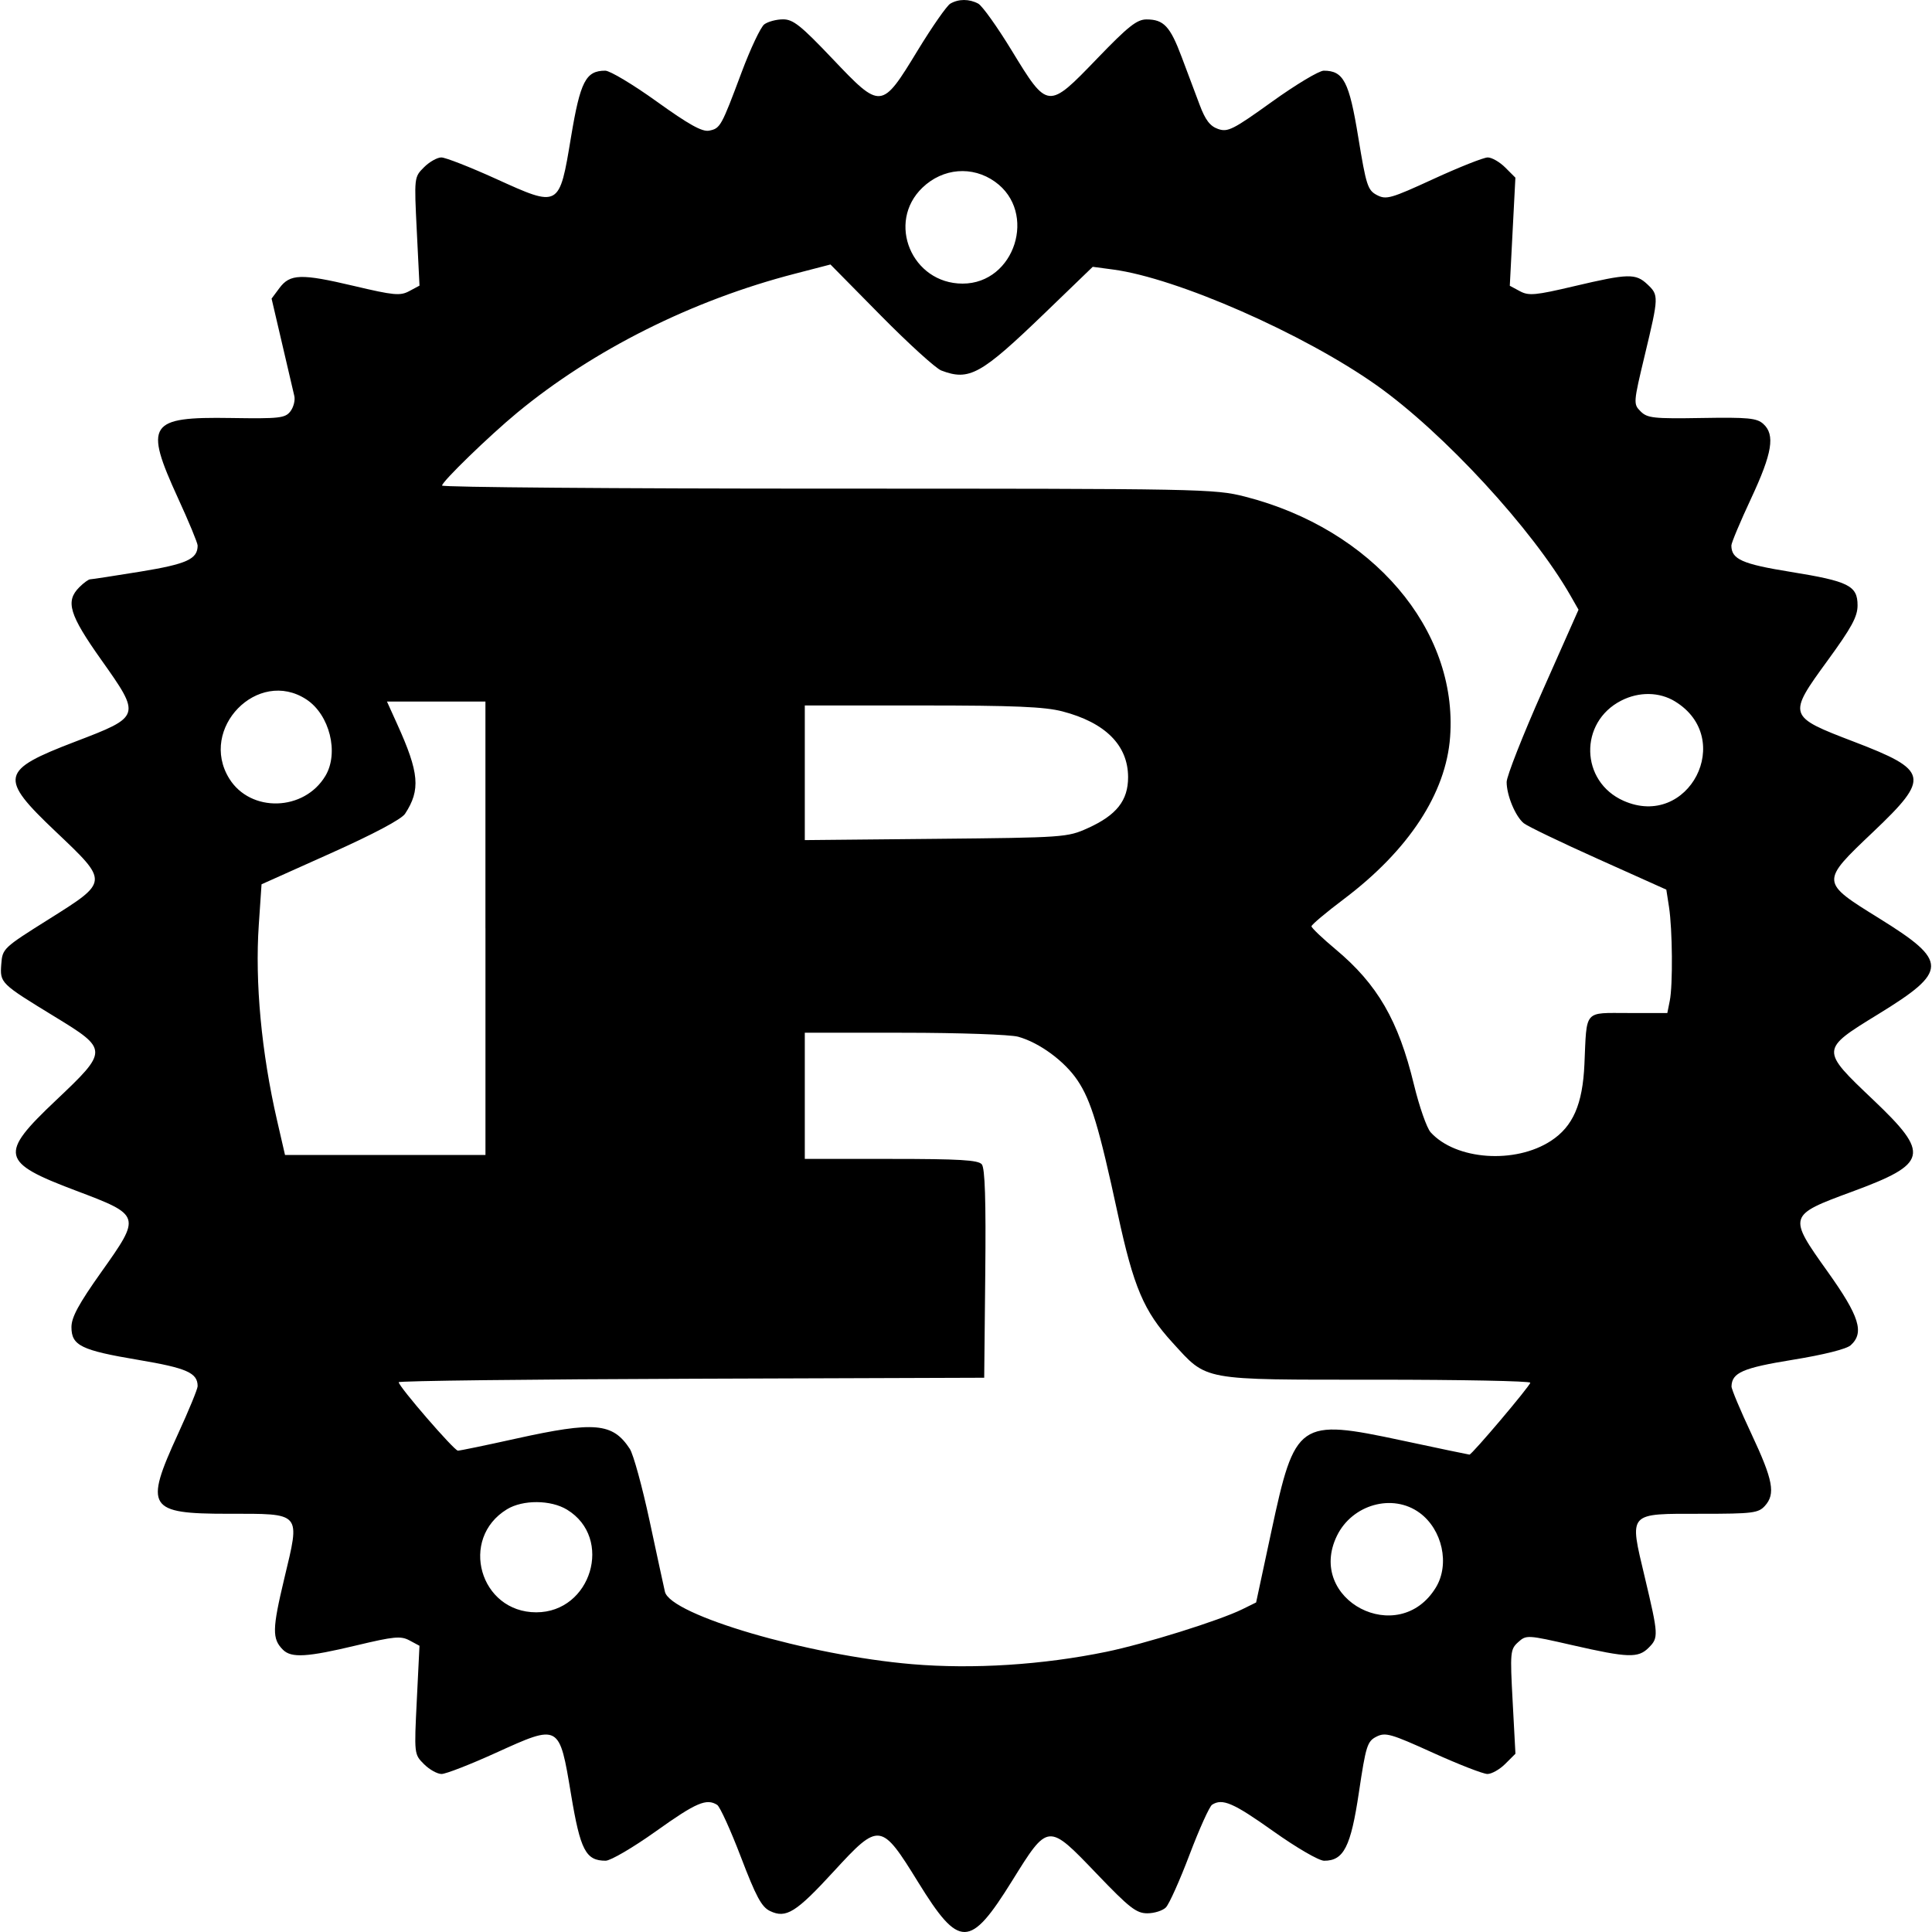
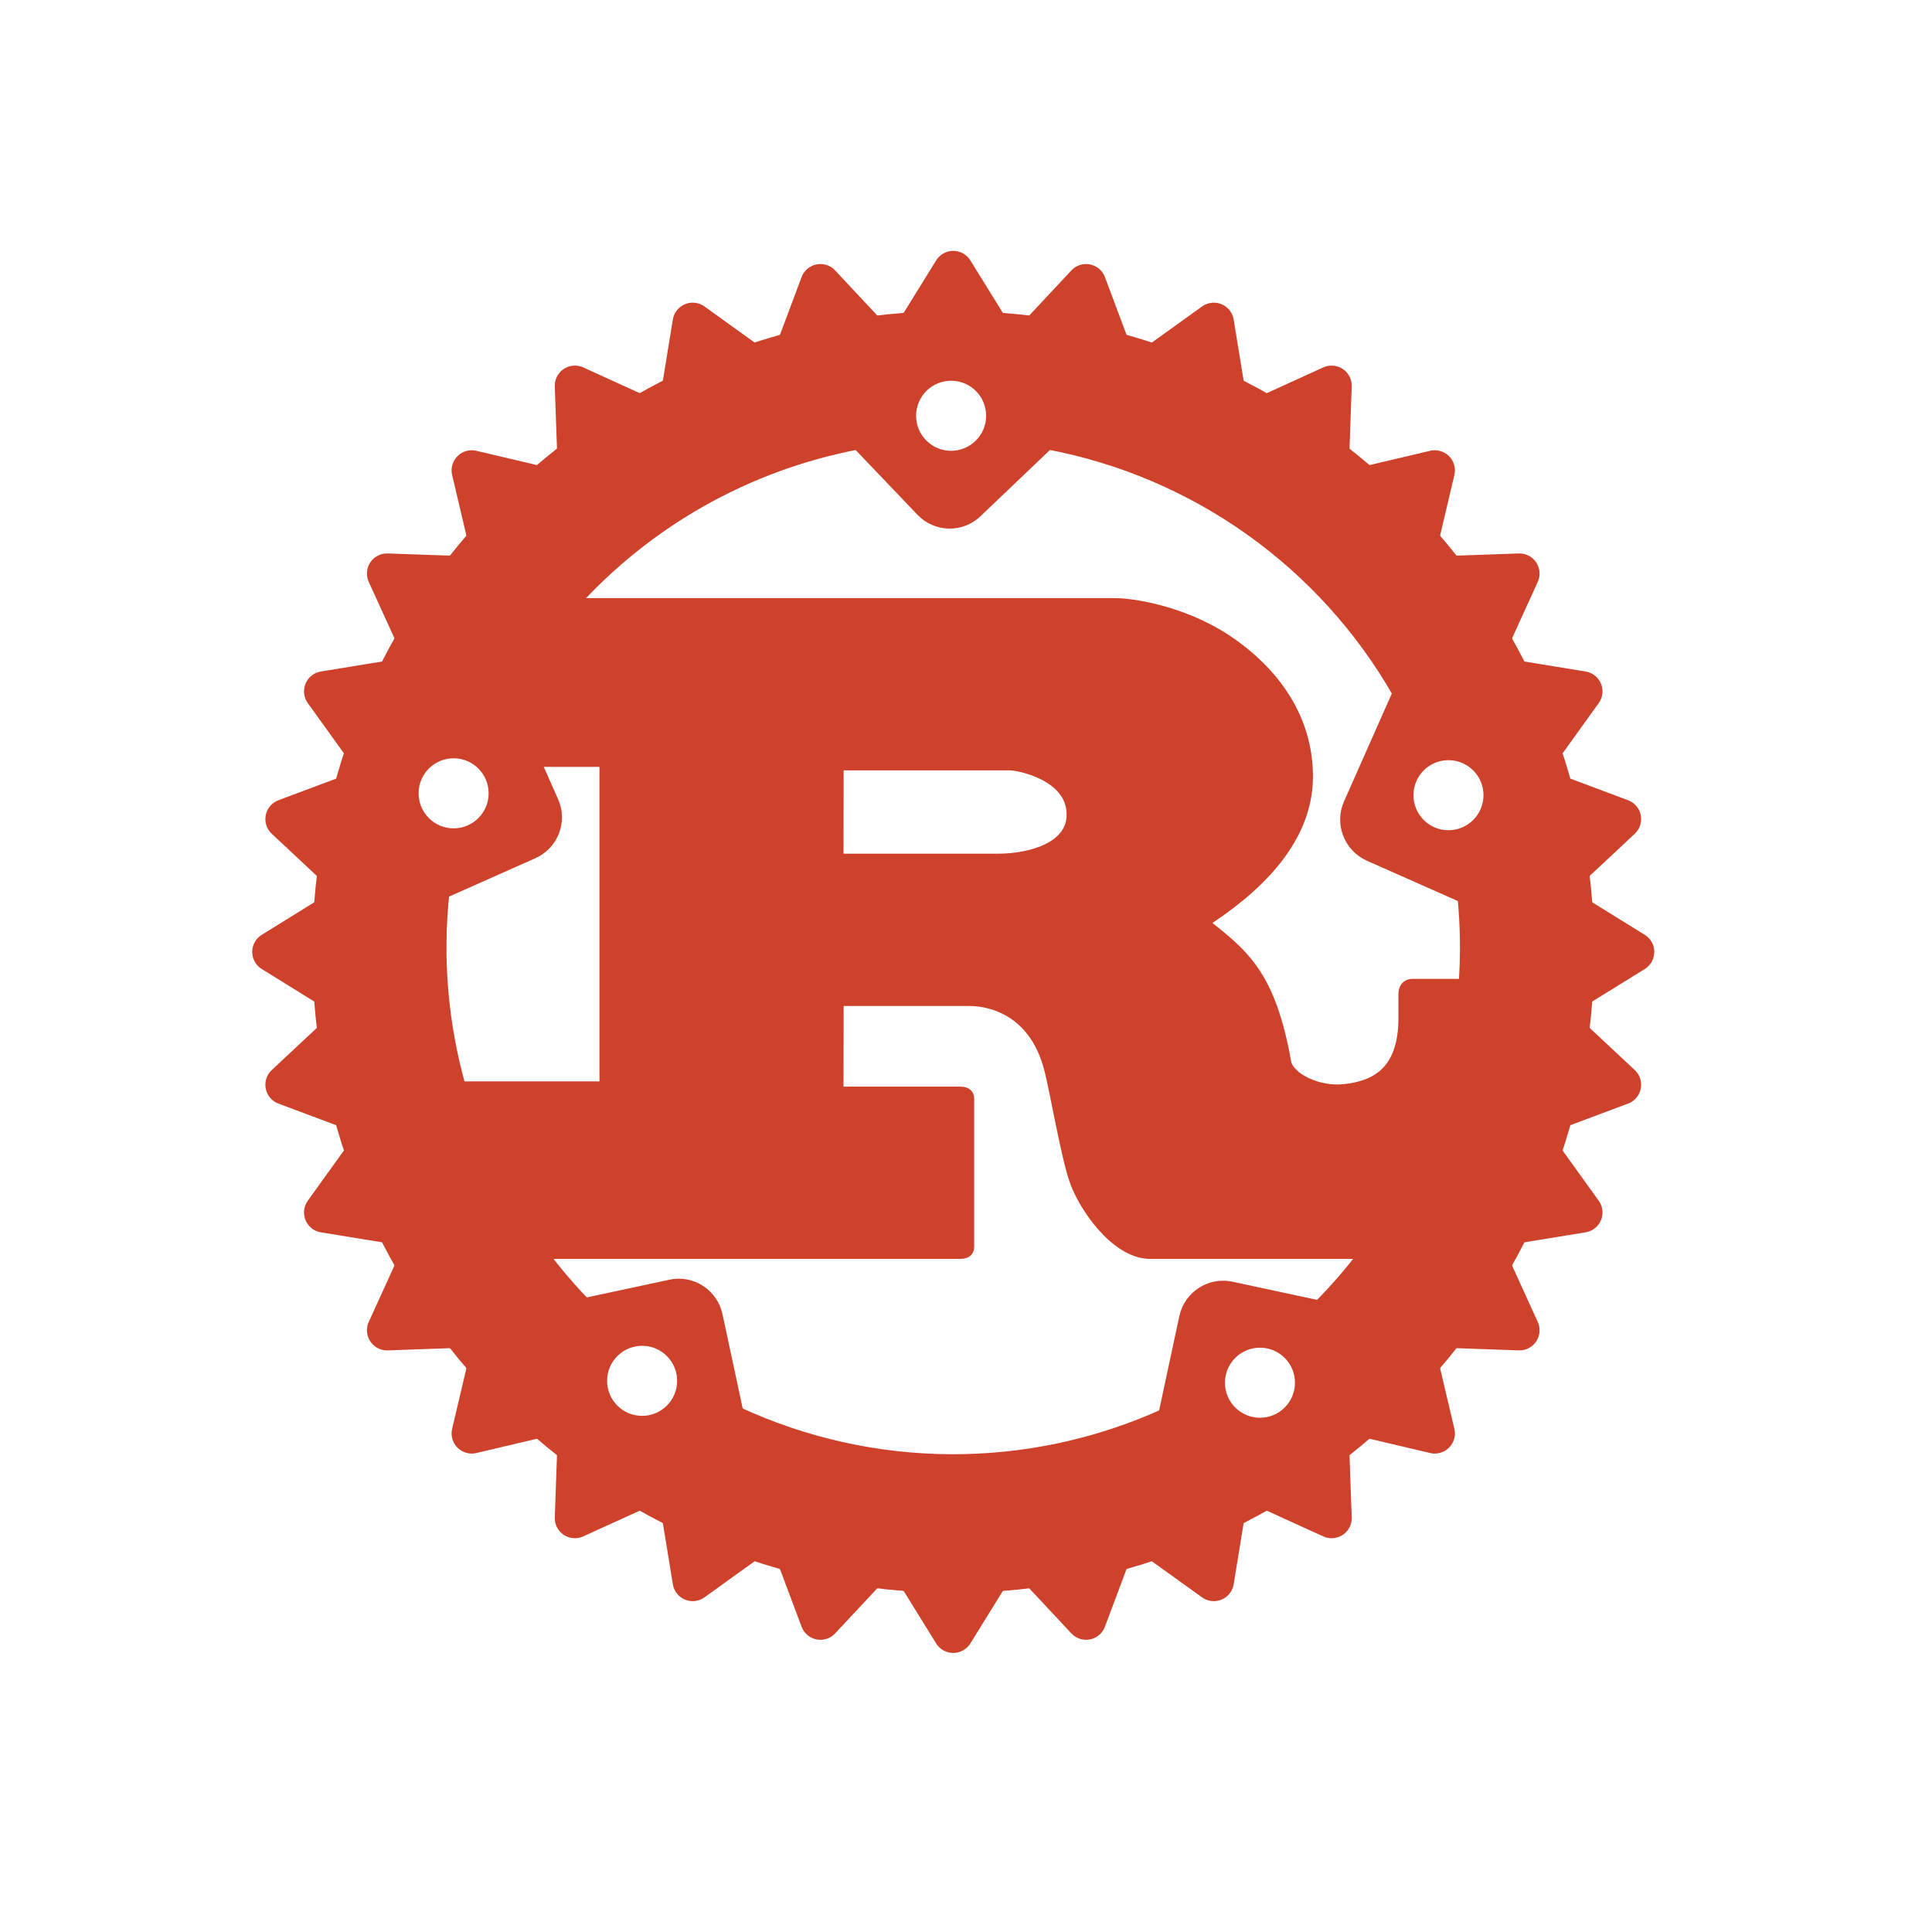
- <svg xmlns="http://www.w3.org/2000/svg" viewBox="0 0 128 128">
-   <link type="text/css" id="dark-mode" rel="stylesheet" href="" />
-   <style type="text/css" id="dark-mode-custom-style" />
-   <path d="M62.96.242c-.232.135-1.203 1.528-2.16 3.097-2.4 3.94-2.426 3.942-5.65.55-2.098-2.208-2.605-2.612-3.28-2.607-.44.002-.995.152-1.235.332-.24.18-.916 1.612-1.504 3.183-1.346 3.6-1.41 3.715-2.156 3.86-.46.086-1.343-.407-3.463-1.929-1.565-1.125-3.1-2.045-3.411-2.045-1.291 0-1.655.706-2.27 4.4-.78 4.697-.754 4.681-4.988 2.758-1.71-.776-3.33-1.41-3.603-1.41-.274 0-.792.293-1.15.652-.652.652-.653.655-.475 4.246l.178 3.595-.68.364c-.602.322-1.017.283-3.684-.348-3.48-.822-4.216-.8-4.92.15l-.516.693.692 2.964c.38 1.63.745 3.2.814 3.487.067.287-.05.746-.26 1.02-.348.448-.717.49-3.94.44-5.452-.086-5.761.382-3.51 5.3.718 1.56 1.305 2.98 1.305 3.15 0 .898-.717 1.224-3.794 1.727-1.722.28-3.218.51-3.326.51-.107 0-.43.235-.717.522-.937.936-.671 1.816 1.453 4.814 2.646 3.735 2.642 3.75-1.73 5.421-4.971 1.902-5.072 2.37-1.287 5.96 3.525 3.344 3.53 3.295-.461 5.804C.208 62.8.162 62.846.085 63.876c-.093 1.253-.071 1.275 3.538 3.48 3.57 2.18 3.57 2.246.067 5.56C-.078 76.48.038 77 5.013 78.877c4.347 1.64 4.353 1.66 1.702 5.394-1.502 2.117-1.981 3-1.981 3.653 0 1.223.637 1.535 4.44 2.174 3.206.54 3.92.857 3.92 1.741 0 .182-.588 1.612-1.307 3.177-2.236 4.87-1.981 5.275 3.31 5.275 4.93 0 4.799-.15 3.737 4.294-.8 3.35-.813 3.992-.088 4.715.554.556 1.6.494 4.87-.289 2.499-.596 2.937-.637 3.516-.328l.66.354-.177 3.594c-.178 3.593-.177 3.595.475 4.248.358.36.884.652 1.165.652.282 0 1.903-.63 3.604-1.404 4.22-1.916 4.194-1.932 4.973 2.75.617 3.711.977 4.4 2.294 4.4.327 0 1.83-.88 3.34-1.958 2.654-1.893 3.342-2.19 4.049-1.74.182.115.89 1.67 1.572 3.455 1.003 2.625 1.37 3.31 1.929 3.576 1.062.51 1.72.1 4.218-2.62 3.016-3.286 3.14-3.27 5.602.72 2.72 4.406 3.424 4.396 6.212-.089 2.402-3.864 2.374-3.862 5.621-.47 2.157 2.25 2.616 2.61 3.343 2.61.464 0 1.019-.175 1.23-.388.214-.213.92-1.786 1.568-3.496.649-1.71 1.321-3.2 1.495-3.31.687-.436 1.398-.13 4.048 1.752 1.56 1.108 3.028 1.96 3.377 1.96 1.296 0 1.764-.92 2.302-4.535.46-3.082.554-3.378 1.16-3.685.596-.302.954-.2 3.75 1.07 1.701.77 3.323 1.402 3.604 1.402.282 0 .816-.302 1.184-.672l.672-.67-.184-3.448c-.177-3.29-.16-3.468.364-3.943.54-.488.596-.486 3.615.204 3.656.835 4.338.857 5.025.17.671-.67.664-.818-.254-4.69-1.03-4.346-1.168-4.19 3.78-4.19 3.374 0 3.75-.049 4.18-.523.718-.793.547-1.702-.896-4.779-.729-1.55-1.32-2.96-1.315-3.135.024-.914.743-1.227 4.065-1.767 2.033-.329 3.553-.71 3.829-.96.923-.833.584-1.918-1.523-4.873-2.642-3.703-2.63-3.738 1.599-5.297 5.064-1.866 5.209-2.488 1.419-6.09-3.51-3.335-3.512-3.317.333-5.677 4.648-2.853 4.655-3.496.082-6.335-3.933-2.44-3.93-2.406-.405-5.753 3.78-3.593 3.678-4.063-1.295-5.965-4.388-1.679-4.402-1.72-1.735-5.38 1.588-2.18 1.982-2.903 1.982-3.65 0-1.306-.586-1.598-4.436-2.22-3.216-.52-3.924-.835-3.924-1.75 0-.174.588-1.574 1.307-3.113 1.406-3.013 1.604-4.22.808-4.94-.428-.387-1-.443-4.067-.392-3.208.054-3.618.008-4.063-.439-.486-.488-.48-.557.278-3.725.931-3.88.935-3.975.17-4.694-.777-.73-1.262-.718-4.826.121-2.597.612-3.027.653-3.617.337l-.67-.36.185-3.582.186-3.58-.67-.67c-.369-.37-.891-.67-1.163-.67-.27 0-1.884.64-3.583 1.421-2.838 1.306-3.143 1.393-3.757 1.072-.612-.32-.714-.637-1.237-3.829-.603-3.693-.977-4.412-2.288-4.412-.311 0-1.853.925-3.426 2.055-2.584 1.856-2.93 2.032-3.574 1.807-.533-.186-.843-.59-1.221-1.599-.28-.742-.817-2.172-1.194-3.177-.762-2.028-1.187-2.482-2.328-2.482-.637 0-1.213.458-3.28 2.604-3.25 3.375-3.261 3.374-5.65-.545C66.073 1.78 65.075.382 64.81.24c-.597-.32-1.3-.32-1.85.002m2.96 11.798c2.83 2.014 1.326 6.75-2.144 6.75-3.368 0-5.064-4.057-2.66-6.36 1.358-1.3 3.304-1.459 4.805-.39m-3.558 12.507c1.855.705 2.616.282 6.852-3.8l3.182-3.07 1.347.18c4.225.56 12.627 4.25 17.455 7.666 4.436 3.14 10.332 9.534 12.845 13.93l.537.942-2.38 5.364c-1.31 2.95-2.382 5.673-2.382 6.053 0 .878.576 2.267 1.13 2.726.234.195 2.457 1.265 4.939 2.378l4.51 2.025.178 1.148c.23 1.495.26 5.167.052 6.21l-.163.816h-2.575c-2.987 0-2.756-.267-2.918 3.396-.118 2.656-.76 4.124-2.22 5.075-2.377 1.551-6.304 1.27-7.97-.57-.255-.284-.752-1.705-1.105-3.16-1.03-4.254-2.413-6.64-5.193-8.965-.878-.733-1.595-1.418-1.595-1.522 0-.102.965-.915 2.145-1.803 4.298-3.24 6.77-7.012 7.04-10.747.519-7.126-5.158-13.767-13.602-15.92-2.002-.51-2.857-.526-27.624-.526-14.057 0-25.56-.092-25.56-.204 0-.263 3.125-3.295 4.965-4.816 5.054-4.178 11.618-7.465 18.417-9.22l2.35-.61 3.34 3.387c1.839 1.863 3.64 3.5 4.003 3.637M20.3 46.34c1.539 1.008 2.17 3.54 1.26 5.062-1.405 2.356-4.966 2.455-6.373.178-2.046-3.309 1.895-7.349 5.113-5.24m90.672.13c4.026 2.454.906 8.493-3.404 6.586-2.877-1.273-2.97-5.206-.155-6.64 1.174-.6 2.523-.579 3.56.053M32.163 61.5v15.02h-13.28l-.526-2.285c-1.036-4.5-1.472-9.156-1.211-12.969l.182-2.679 4.565-2.047c2.864-1.283 4.706-2.262 4.943-2.625 1.038-1.584.94-2.715-.518-5.933l-.68-1.502h6.523V61.5M70.39 47.132c2.843.74 4.345 2.245 4.349 4.355.002 1.55-.765 2.52-2.67 3.38-1.348.61-1.562.625-10.063.708l-8.686.084v-8.92h7.782c6.078 0 8.112.086 9.288.393m-2.934 21.554c1.41.392 3.076 1.616 3.93 2.888.898 1.337 1.423 3.076 2.667 8.836 1.05 4.87 1.727 6.46 3.62 8.532 2.345 2.566 1.8 2.466 13.514 2.466 5.61 0 10.198.09 10.198.2 0 .197-3.863 4.764-4.03 4.764-.048 0-2.066-.422-4.484-.939-6.829-1.458-7.075-1.287-8.642 6.032l-1.008 4.702-.91.448c-1.518.75-6.453 2.292-9.01 2.82-4.228.87-8.828 1.162-12.871.821-6.893-.585-16.02-3.259-16.377-4.8-.075-.327-.535-2.443-1.018-4.704-.485-2.26-1.074-4.404-1.31-4.764-1.13-1.724-2.318-1.83-7.547-.674-1.98.44-3.708.796-3.84.796-.248 0-3.923-4.249-3.923-4.535 0-.09 8.728-.194 19.396-.23l19.395-.066.07-6.89c.05-4.865-.018-6.997-.23-7.25-.234-.284-1.485-.358-6.011-.358H53.32v-8.36l6.597.001c3.626.002 7.02.12 7.539.264M37.57 100.02c3.084 1.88 1.605 6.804-2.043 6.8-3.74 0-5.127-4.88-1.94-6.826 1.055-.643 2.908-.63 3.983.026m56.48.206c1.512 1.108 2.015 3.413 1.079 4.95-2.46 4.034-8.612.827-6.557-3.419 1.01-2.085 3.695-2.837 5.478-1.53" />
+ <svg xmlns="http://www.w3.org/2000/svg" xmlns:html="http://www.w3.org/1999/xhtml" width="144" height="144" style="stroke: #CE412B; fill: #CE412B;">
+   <path d="m71.05 23.68c-26.06 0-47.27 21.22-47.27 47.27s21.22 47.27 47.27 47.27 47.27-21.22 47.27-47.27-21.22-47.27-47.27-47.27zm-.07 4.2a3.1 3.11 0 0 1 3.02 3.11 3.11 3.11 0 0 1 -6.22 0 3.11 3.11 0 0 1 3.2-3.11zm7.12 5.12a38.27 38.27 0 0 1 26.2 18.66l-3.67 8.28c-.63 1.43.02 3.11 1.44 3.75l7.06 3.13a38.27 38.27 0 0 1 .08 6.64h-3.93c-.39 0-.55.26-.55.64v1.8c0 4.24-2.39 5.17-4.49 5.4-2 .23-4.21-.84-4.49-2.06-1.18-6.63-3.14-8.04-6.24-10.49 3.85-2.44 7.85-6.05 7.85-10.87 0-5.21-3.57-8.49-6-10.1-3.42-2.25-7.2-2.7-8.22-2.7h-40.6a38.27 38.27 0 0 1 21.41-12.08l4.79 5.02c1.08 1.13 2.87 1.18 4 .09zm-44.2 23.02a3.11 3.11 0 0 1 3.02 3.11 3.11 3.11 0 0 1 -6.22 0 3.11 3.11 0 0 1 3.2-3.11zm74.15.14a3.11 3.11 0 0 1 3.02 3.11 3.11 3.11 0 0 1 -6.22 0 3.11 3.11 0 0 1 3.2-3.11zm-68.29.5h5.42v24.44h-10.94a38.27 38.27 0 0 1 -1.24-14.61l6.7-2.98c1.43-.64 2.08-2.31 1.44-3.74zm22.62.26h12.91c.67 0 4.71.77 4.71 3.8 0 2.51-3.1 3.41-5.65 3.41h-11.98zm0 17.56h9.89c.9 0 4.83.26 6.08 5.28.39 1.54 1.26 6.56 1.85 8.17.59 1.8 2.98 5.4 5.53 5.4h16.14a38.27 38.27 0 0 1 -3.54 4.1l-6.57-1.41c-1.53-.33-3.04.65-3.37 2.18l-1.56 7.28a38.27 38.27 0 0 1 -31.91-.15l-1.56-7.28c-.33-1.53-1.83-2.51-3.36-2.18l-6.43 1.38a38.27 38.27 0 0 1 -3.32-3.92h31.27c.35 0 .59-.06.59-.39v-11.06c0-.32-.24-.39-.59-.39h-9.15zm-14.43 25.33a3.11 3.11 0 0 1 3.02 3.11 3.11 3.11 0 0 1 -6.22 0 3.11 3.11 0 0 1 3.2-3.11zm46.05.14a3.11 3.11 0 0 1 3.02 3.11 3.11 3.11 0 0 1 -6.22 0 3.11 3.11 0 0 1 3.2-3.11z" />
+   <path d="m115.68 70.95a44.63 44.63 0 0 1 -44.63 44.63 44.63 44.63 0 0 1 -44.63-44.63 44.63 44.63 0 0 1 44.63-44.63 44.63 44.63 0 0 1 44.63 44.63zm-.84-4.31 6.96 4.31-6.96 4.31 5.98 5.59-7.66 2.87 4.78 6.65-8.09 1.32 3.4 7.46-8.19-.29 1.88 7.98-7.98-1.88.29 8.19-7.46-3.4-1.32 8.09-6.65-4.78-2.87 7.66-5.59-5.98-4.31 6.96-4.31-6.96-5.59 5.98-2.87-7.66-6.65 4.78-1.32-8.09-7.46 3.4.29-8.19-7.98 1.88 1.88-7.98-8.19.29 3.4-7.46-8.09-1.32 4.78-6.65-7.66-2.87 5.98-5.59-6.96-4.31 6.96-4.31-5.98-5.59 7.66-2.87-4.78-6.65 8.09-1.32-3.4-7.46 8.19.29-1.88-7.98 7.98 1.88-.29-8.19 7.46 3.4 1.32-8.09 6.65 4.78 2.87-7.66 5.59 5.98 4.31-6.96 4.31 6.96 5.59-5.98 2.87 7.66 6.65-4.78 1.32 8.09 7.46-3.4-.29 8.19 7.98-1.88-1.88 7.98 8.19-.29-3.4 7.46 8.09 1.32-4.78 6.65 7.66 2.87z" fill-rule="evenodd" stroke-linecap="round" stroke-linejoin="round" stroke-width="3" />
+   <html:style type="text/css" />
</svg>
